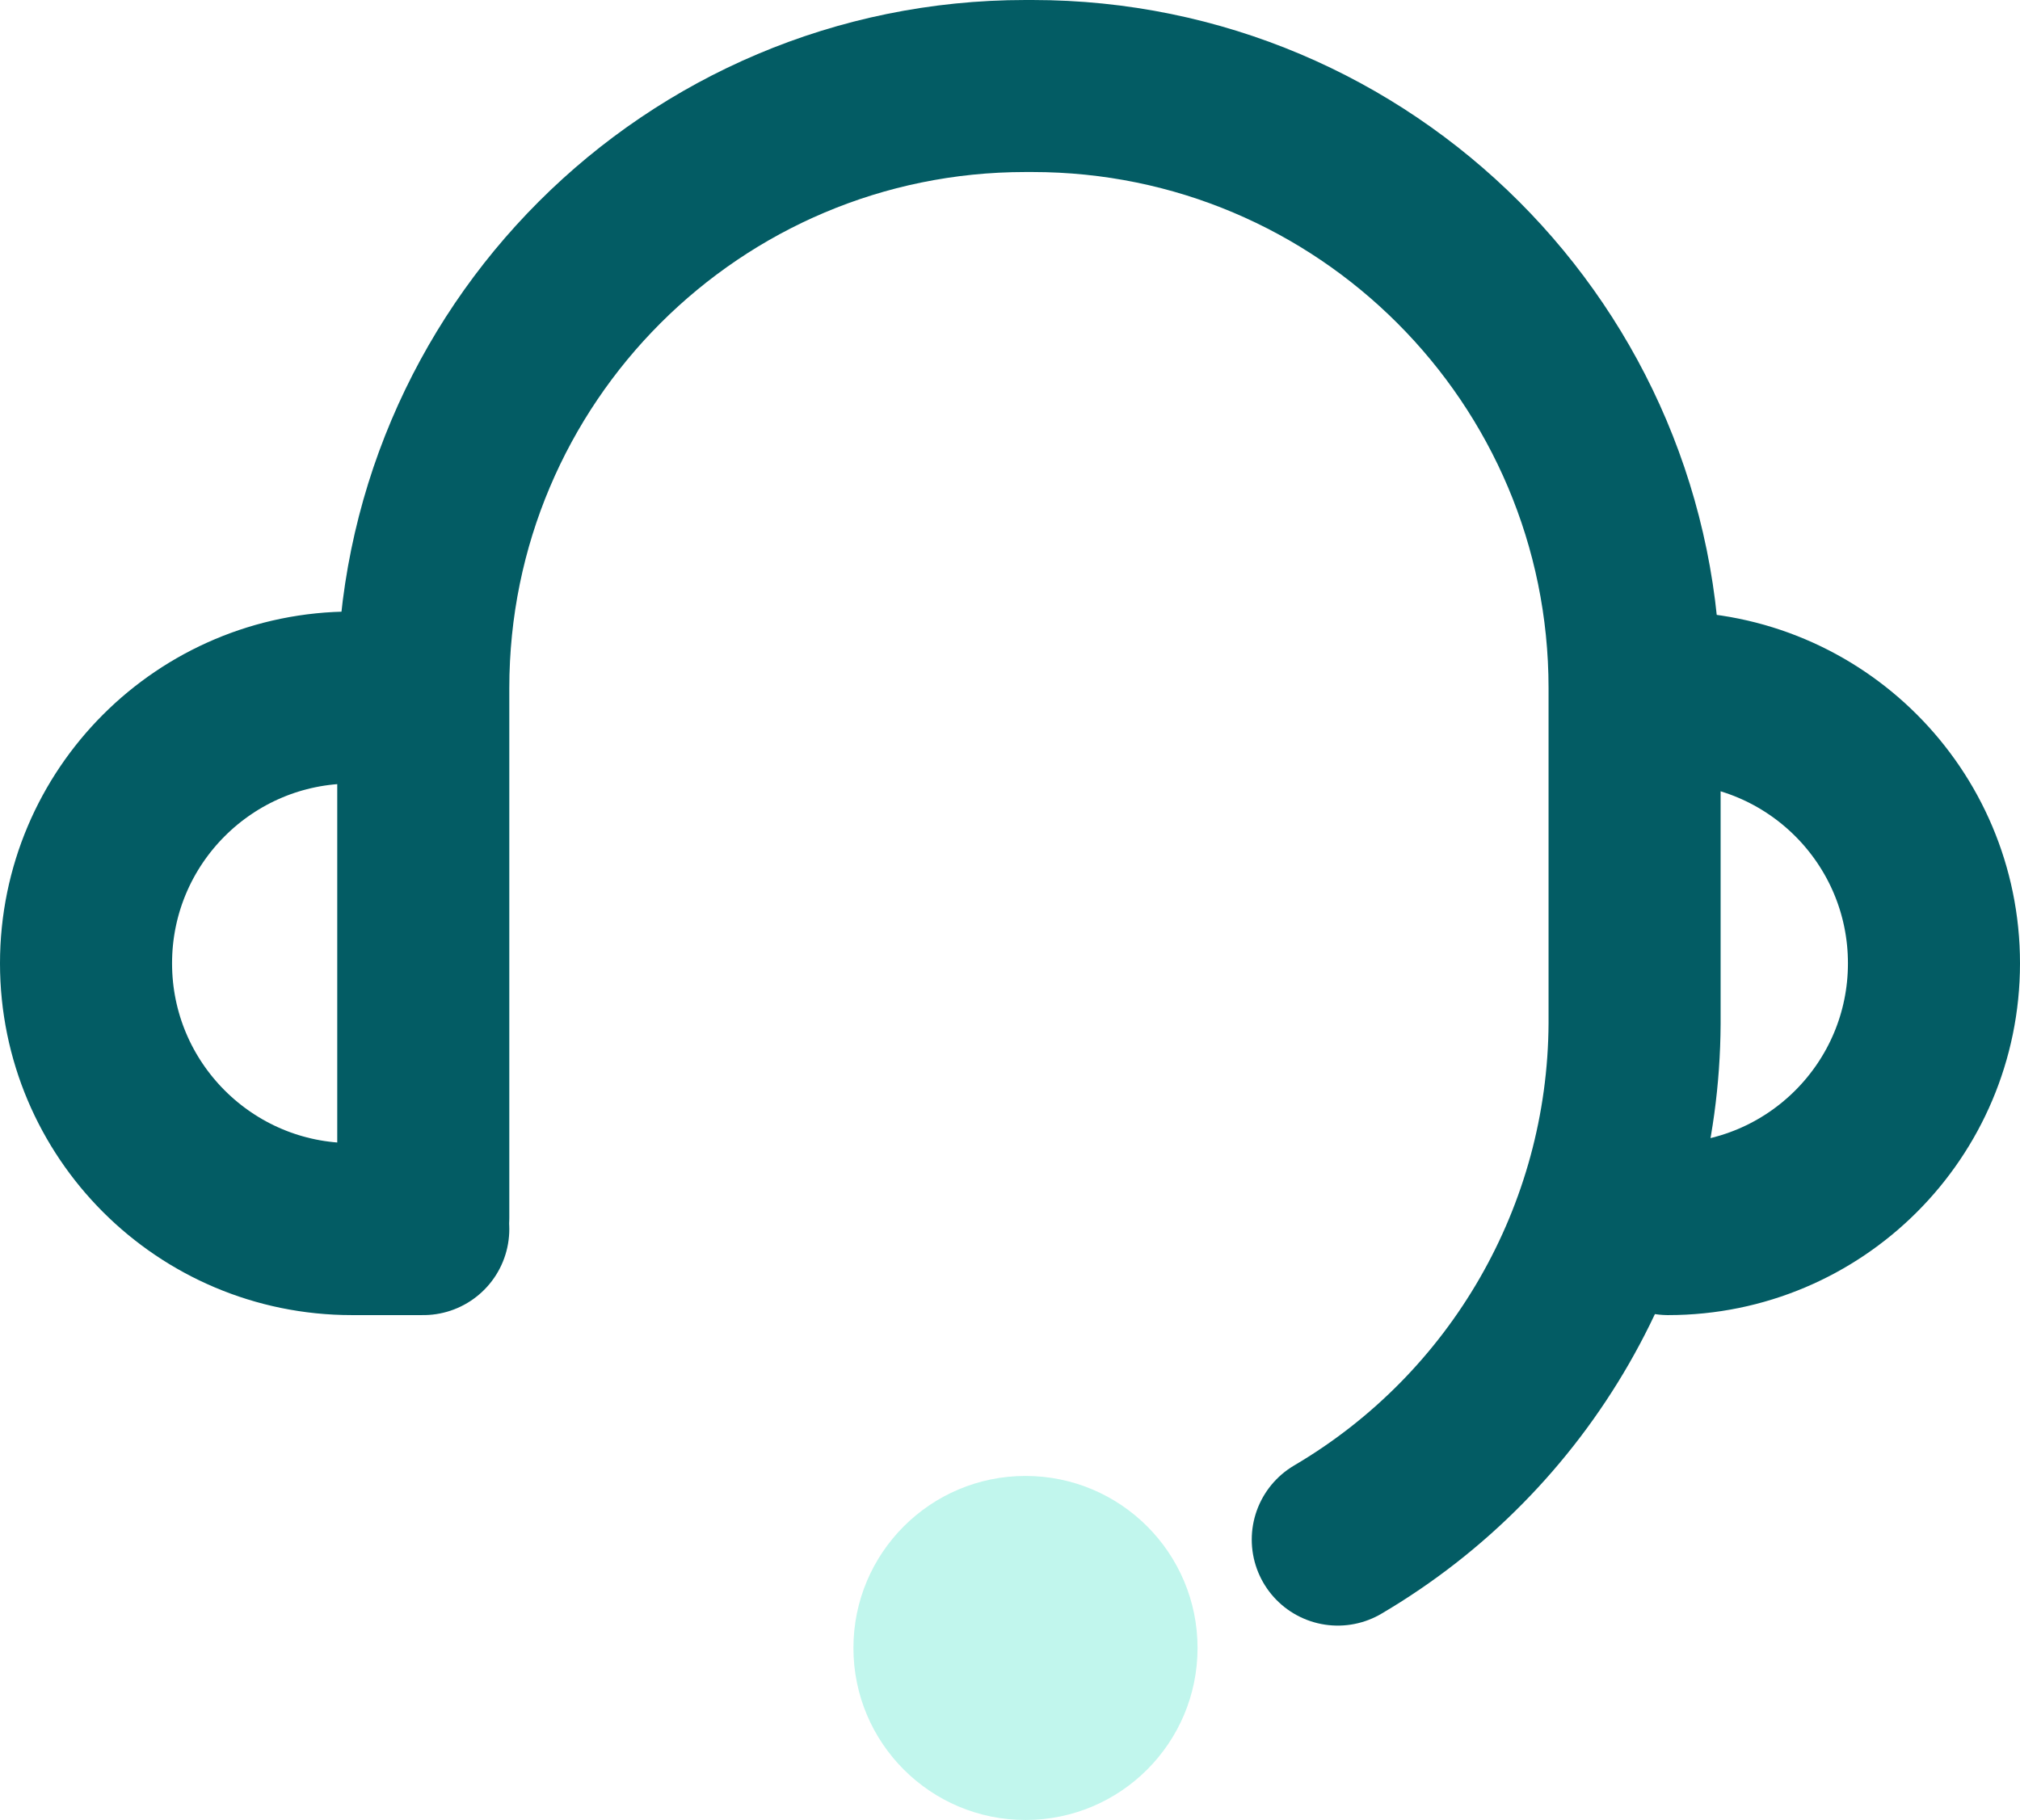
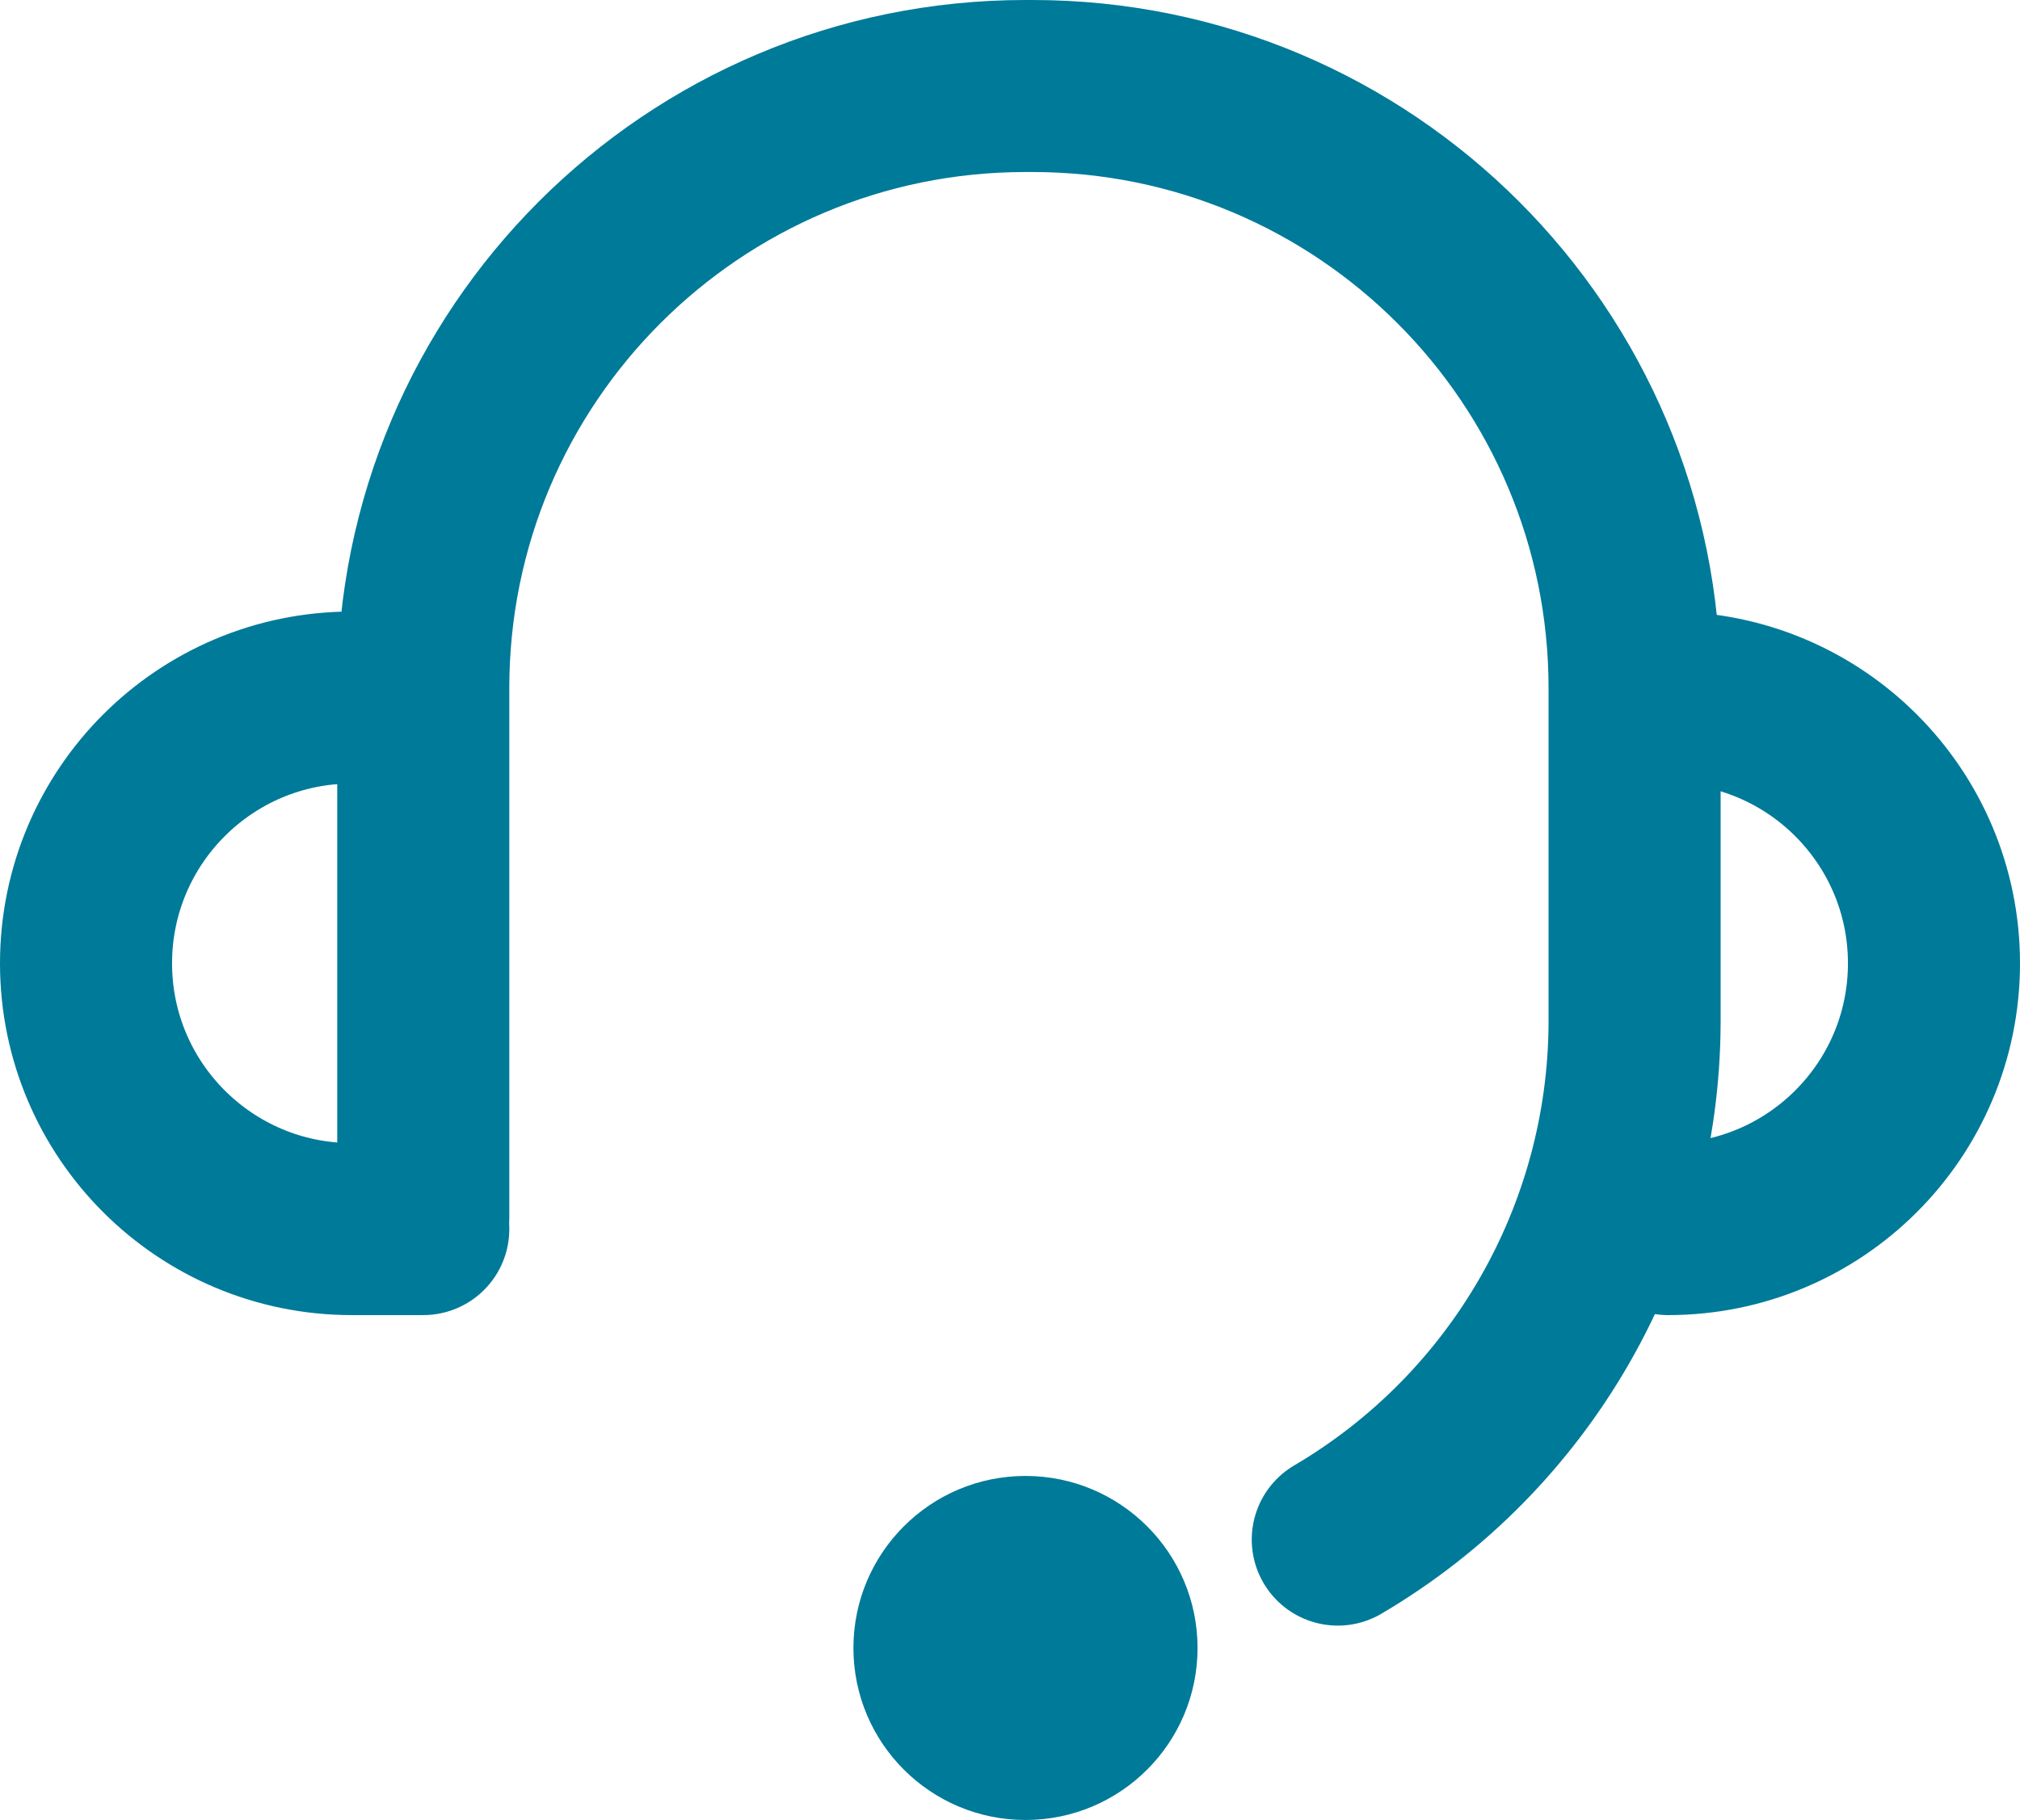
<svg xmlns="http://www.w3.org/2000/svg" viewBox="0 0 23.48 21.16">
  <defs>
-     <style>.cls-1{fill:none;stroke:#035c64;stroke-linecap:round;stroke-linejoin:round;stroke-width:2px;}.cls-2{fill:#c1f6ed;}</style>
+     <style>.cls-1{fill:none;stroke:#007A99;stroke-linecap:round;stroke-linejoin:round;stroke-width:2px;}.cls-2{fill:#007A99;}</style>
  </defs>
  <g id="Layer_2" data-name="Layer 2">
    <g id="Layer_1-2" data-name="Layer 1">
      <path class="cls-1" d="M4.92,14.16V8a7,7,0,0,1,7-7H12a7,7,0,0,1,7,7V11.9a7,7,0,0,1-3.45,6" />
      <path class="cls-1" d="M19.39,8.11a3.09,3.09,0,1,1,0,6.18" />
      <path class="cls-1" d="M4.09,8.11a3.09,3.09,0,0,0,0,6.18h.83" />
      <circle class="cls-2" cx="11.92" cy="19.16" r="2" />
    </g>
  </g>
</svg>
